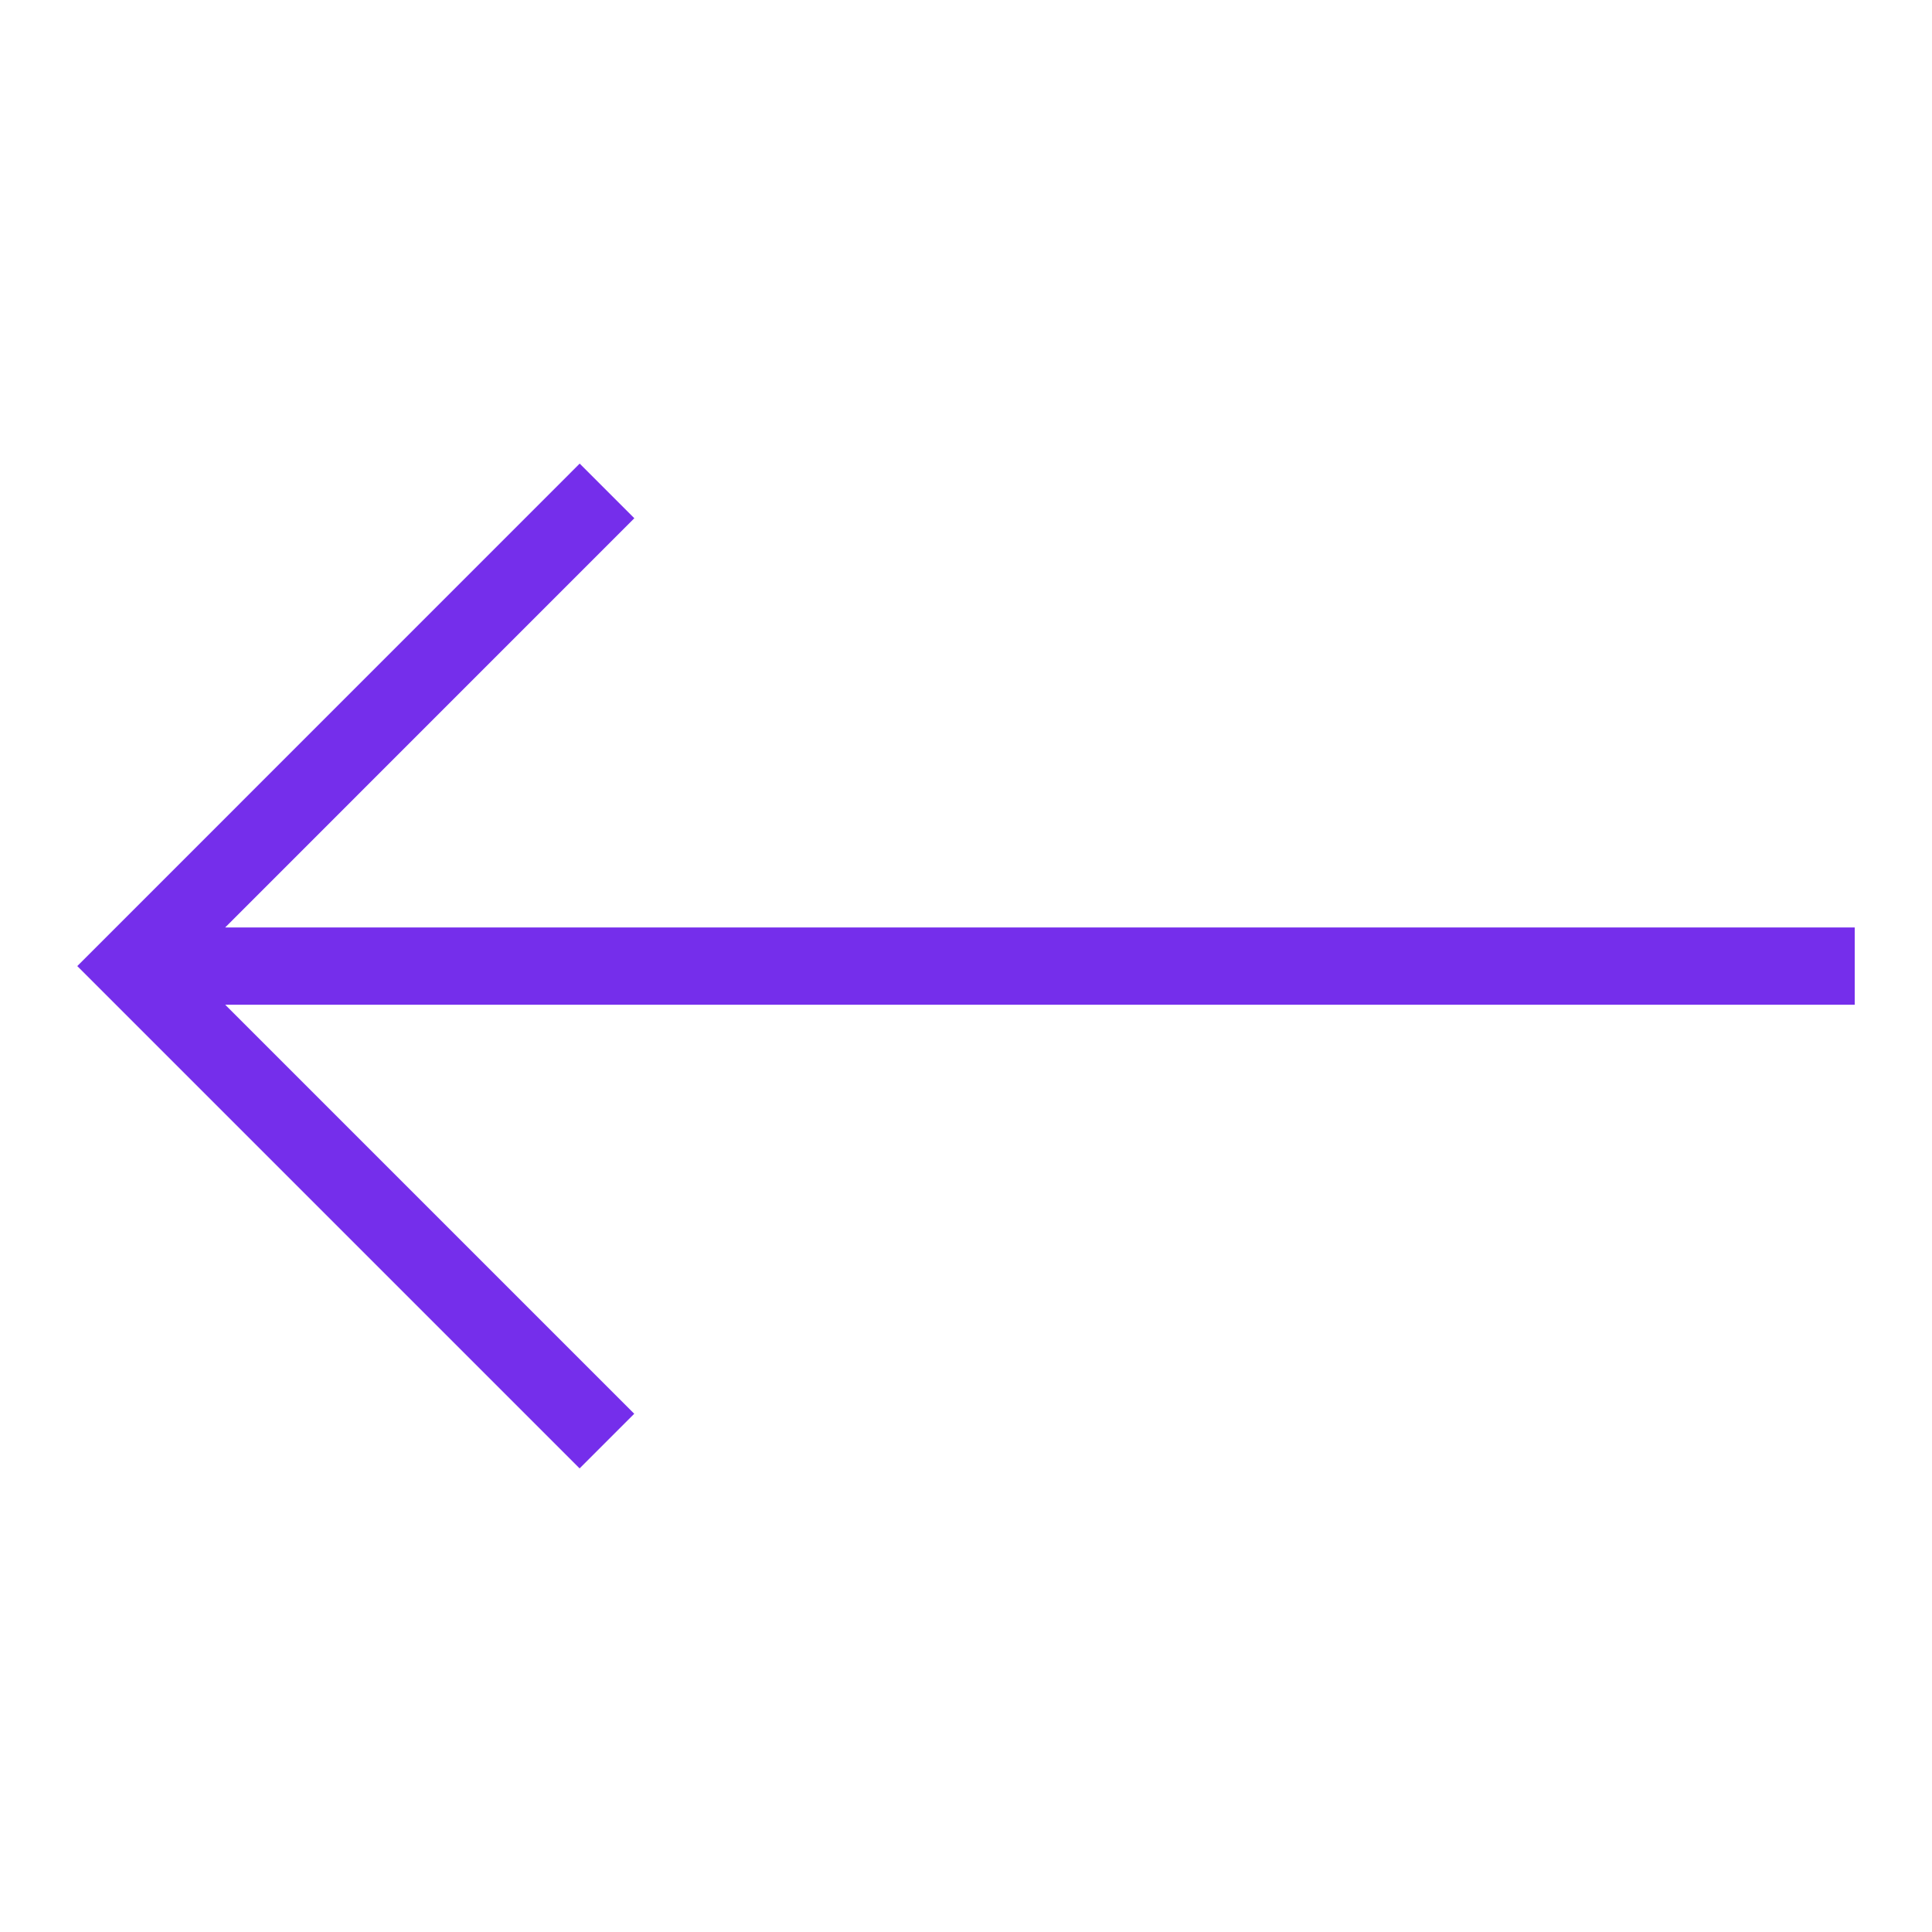
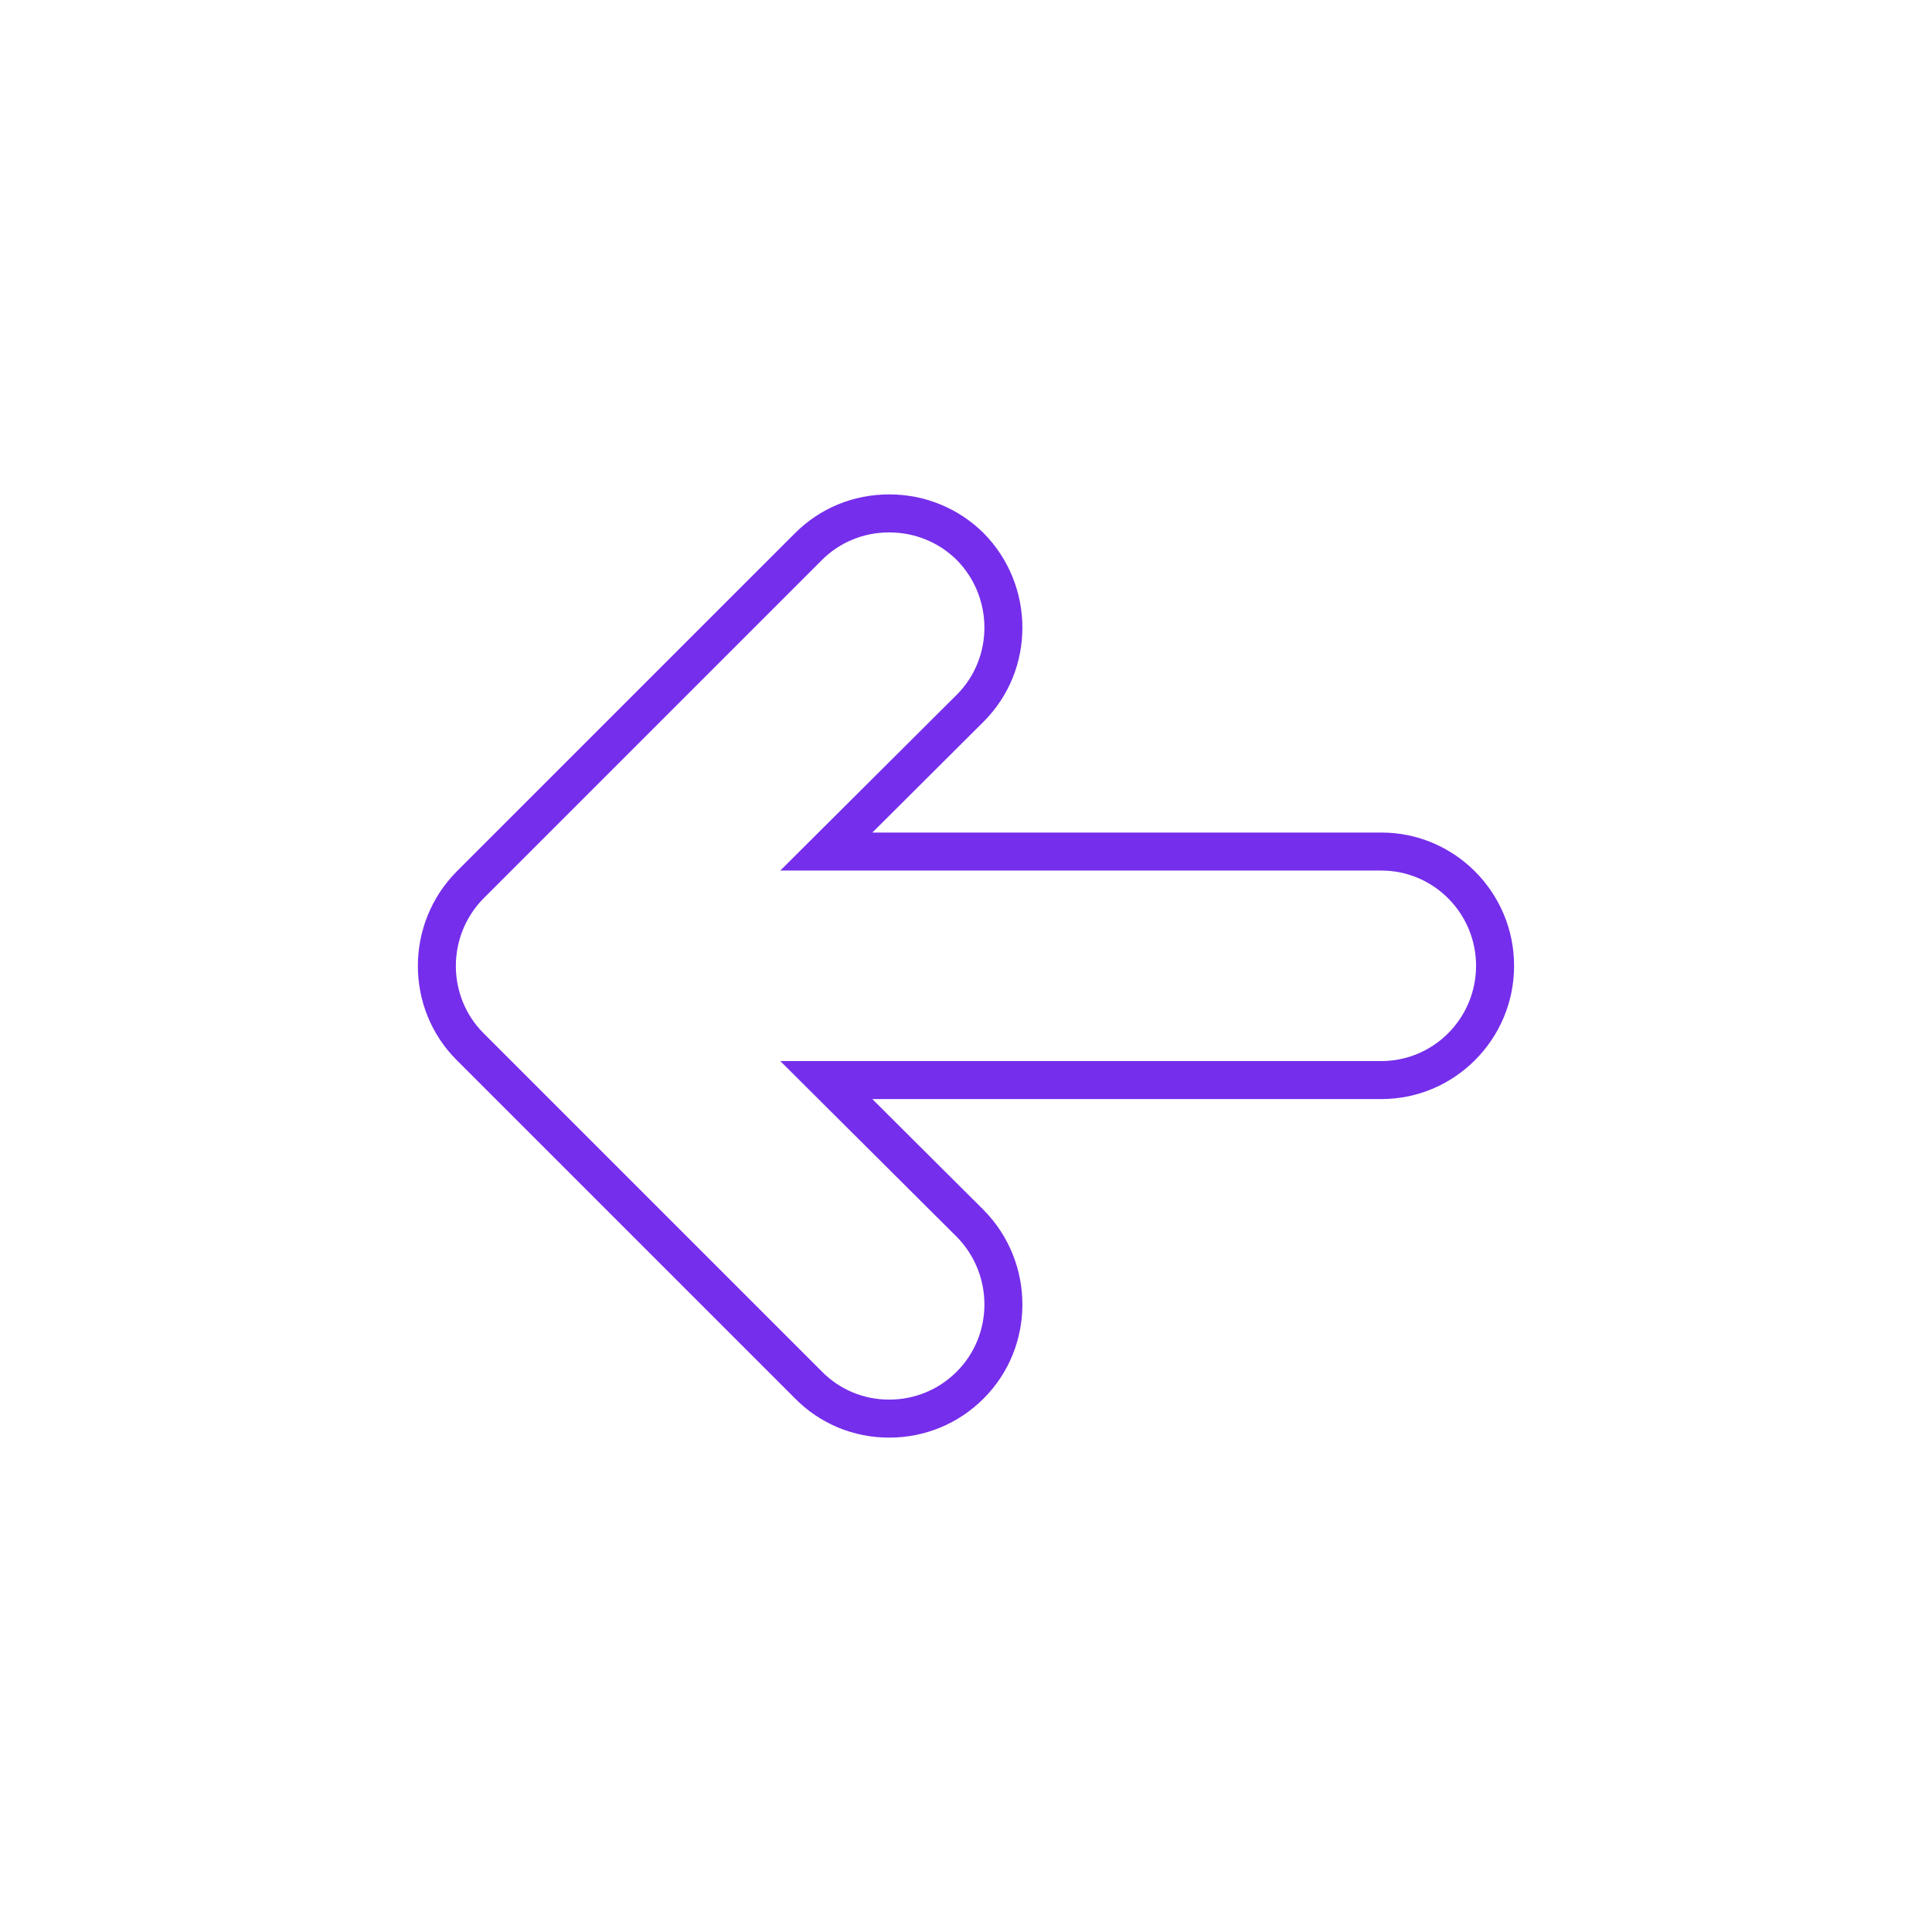
- <svg xmlns="http://www.w3.org/2000/svg" viewBox="0 0 25 25">
-   <g id="Left-2" data-name="Left">
-     <polygon points="24 12.001 2.914 12.001 8.208 6.706 7.501 5.999 1 12.501 7.5 19.001 8.207 18.294 2.914 13.001 24 13.001 24 12.001" style="fill:#752eeb" />
-   </g>
+ <svg xmlns="http://www.w3.org/2000/svg" width="752pt" height="752pt" version="1.1" viewBox="0 0 752 752">
+   <path fill="#752EEB" d="m346.09 559.57c-13.91 0-26.926-5.418-36.645-15.258l-131.7-131.7c-20.113-20.113-20.129-53.02-0.031-73.359l131.76-131.75c9.715-9.715 22.719-15.066 36.613-15.066 13.883 0 26.934 5.344 36.746 15.035 20.156 20.41 20.141 53.316 0.031 73.418l-43.316 43.164h198.13c28.488 0 51.656 23.273 51.656 51.871 0 28.602-23.176 51.871-51.656 51.871l-198.14 0.004 43.316 43.156c20.133 20.379 20.121 53.285 0.008 73.398-9.809 9.809-22.879 15.219-36.773 15.219zm0-352.34c-9.945 0-19.23 3.812-26.152 10.73l-131.73 131.73c-14.355 14.539-14.371 38.086 0 52.465l131.73 131.73c6.949 7.031 16.219 10.891 26.152 10.891 9.945 0 19.285-3.863 26.312-10.891 14.371-14.379 14.355-37.922-0.031-52.492l-68.656-68.395h233.96c20.328 0 36.859-16.629 36.859-37.074s-16.531-37.074-36.859-37.074h-233.96l68.691-68.434c14.363-14.363 14.348-37.918-0.043-52.484-6.957-6.875-16.305-10.699-26.27-10.699z" />
</svg>
